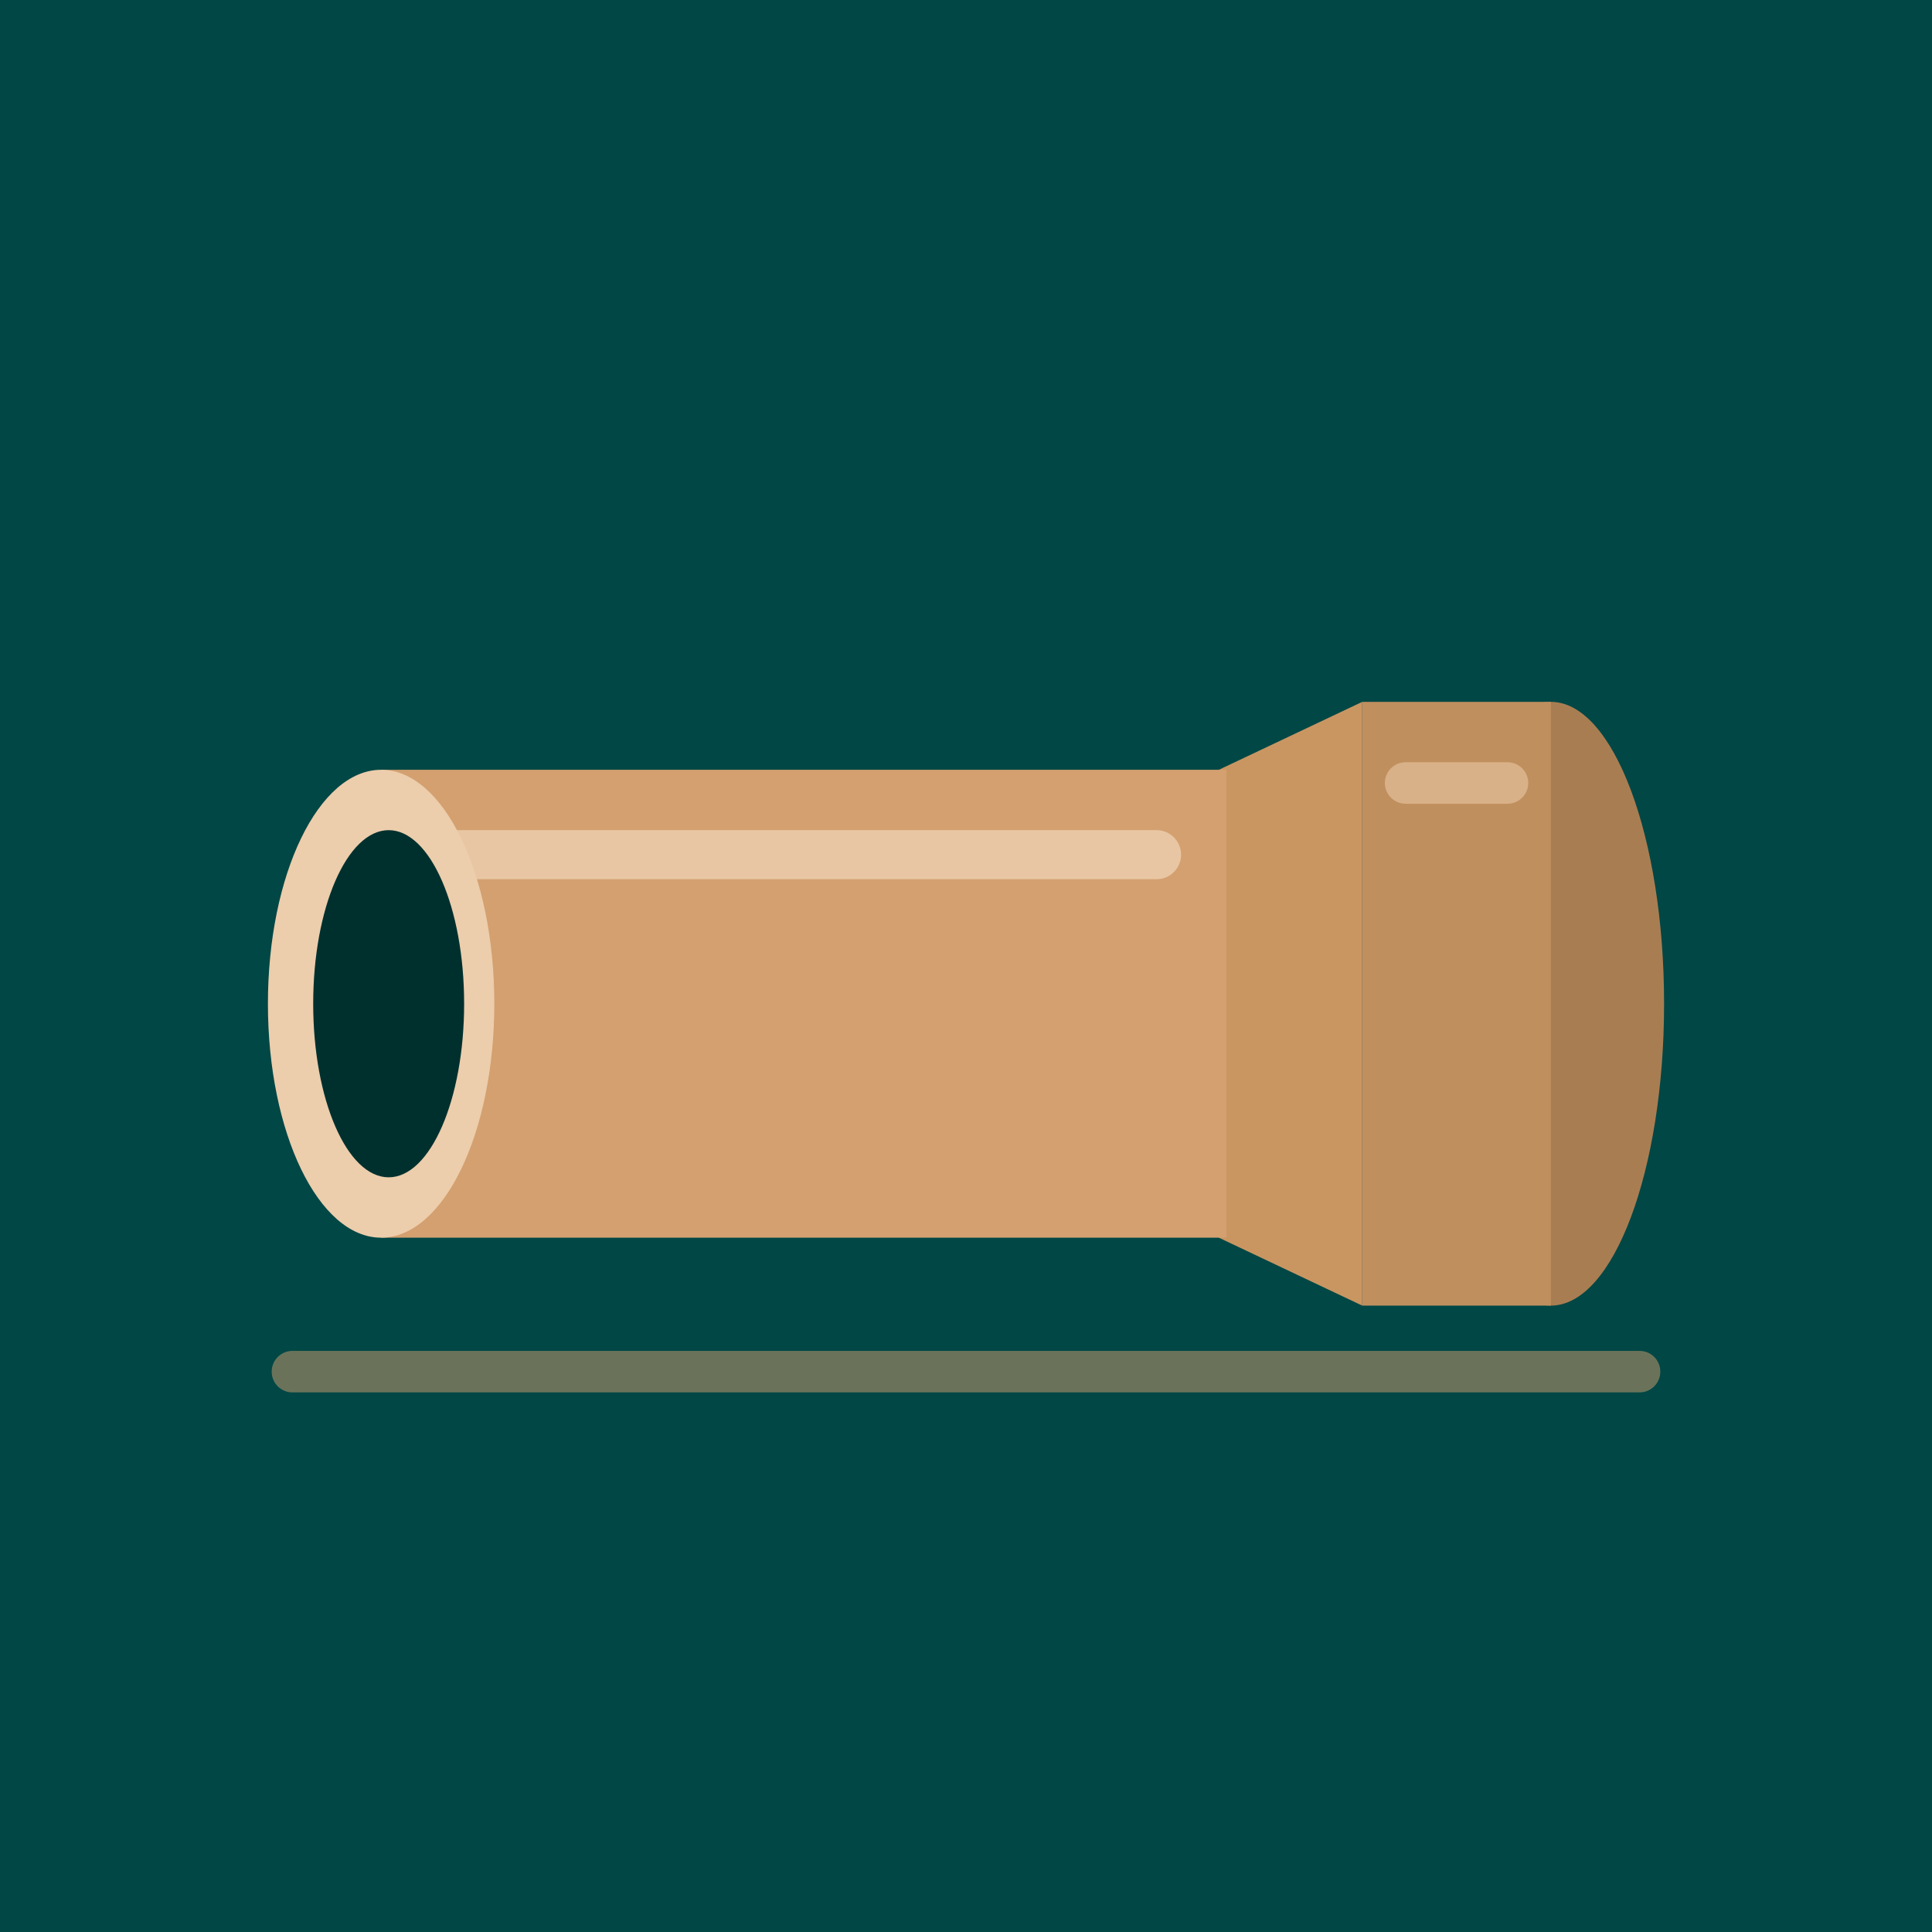
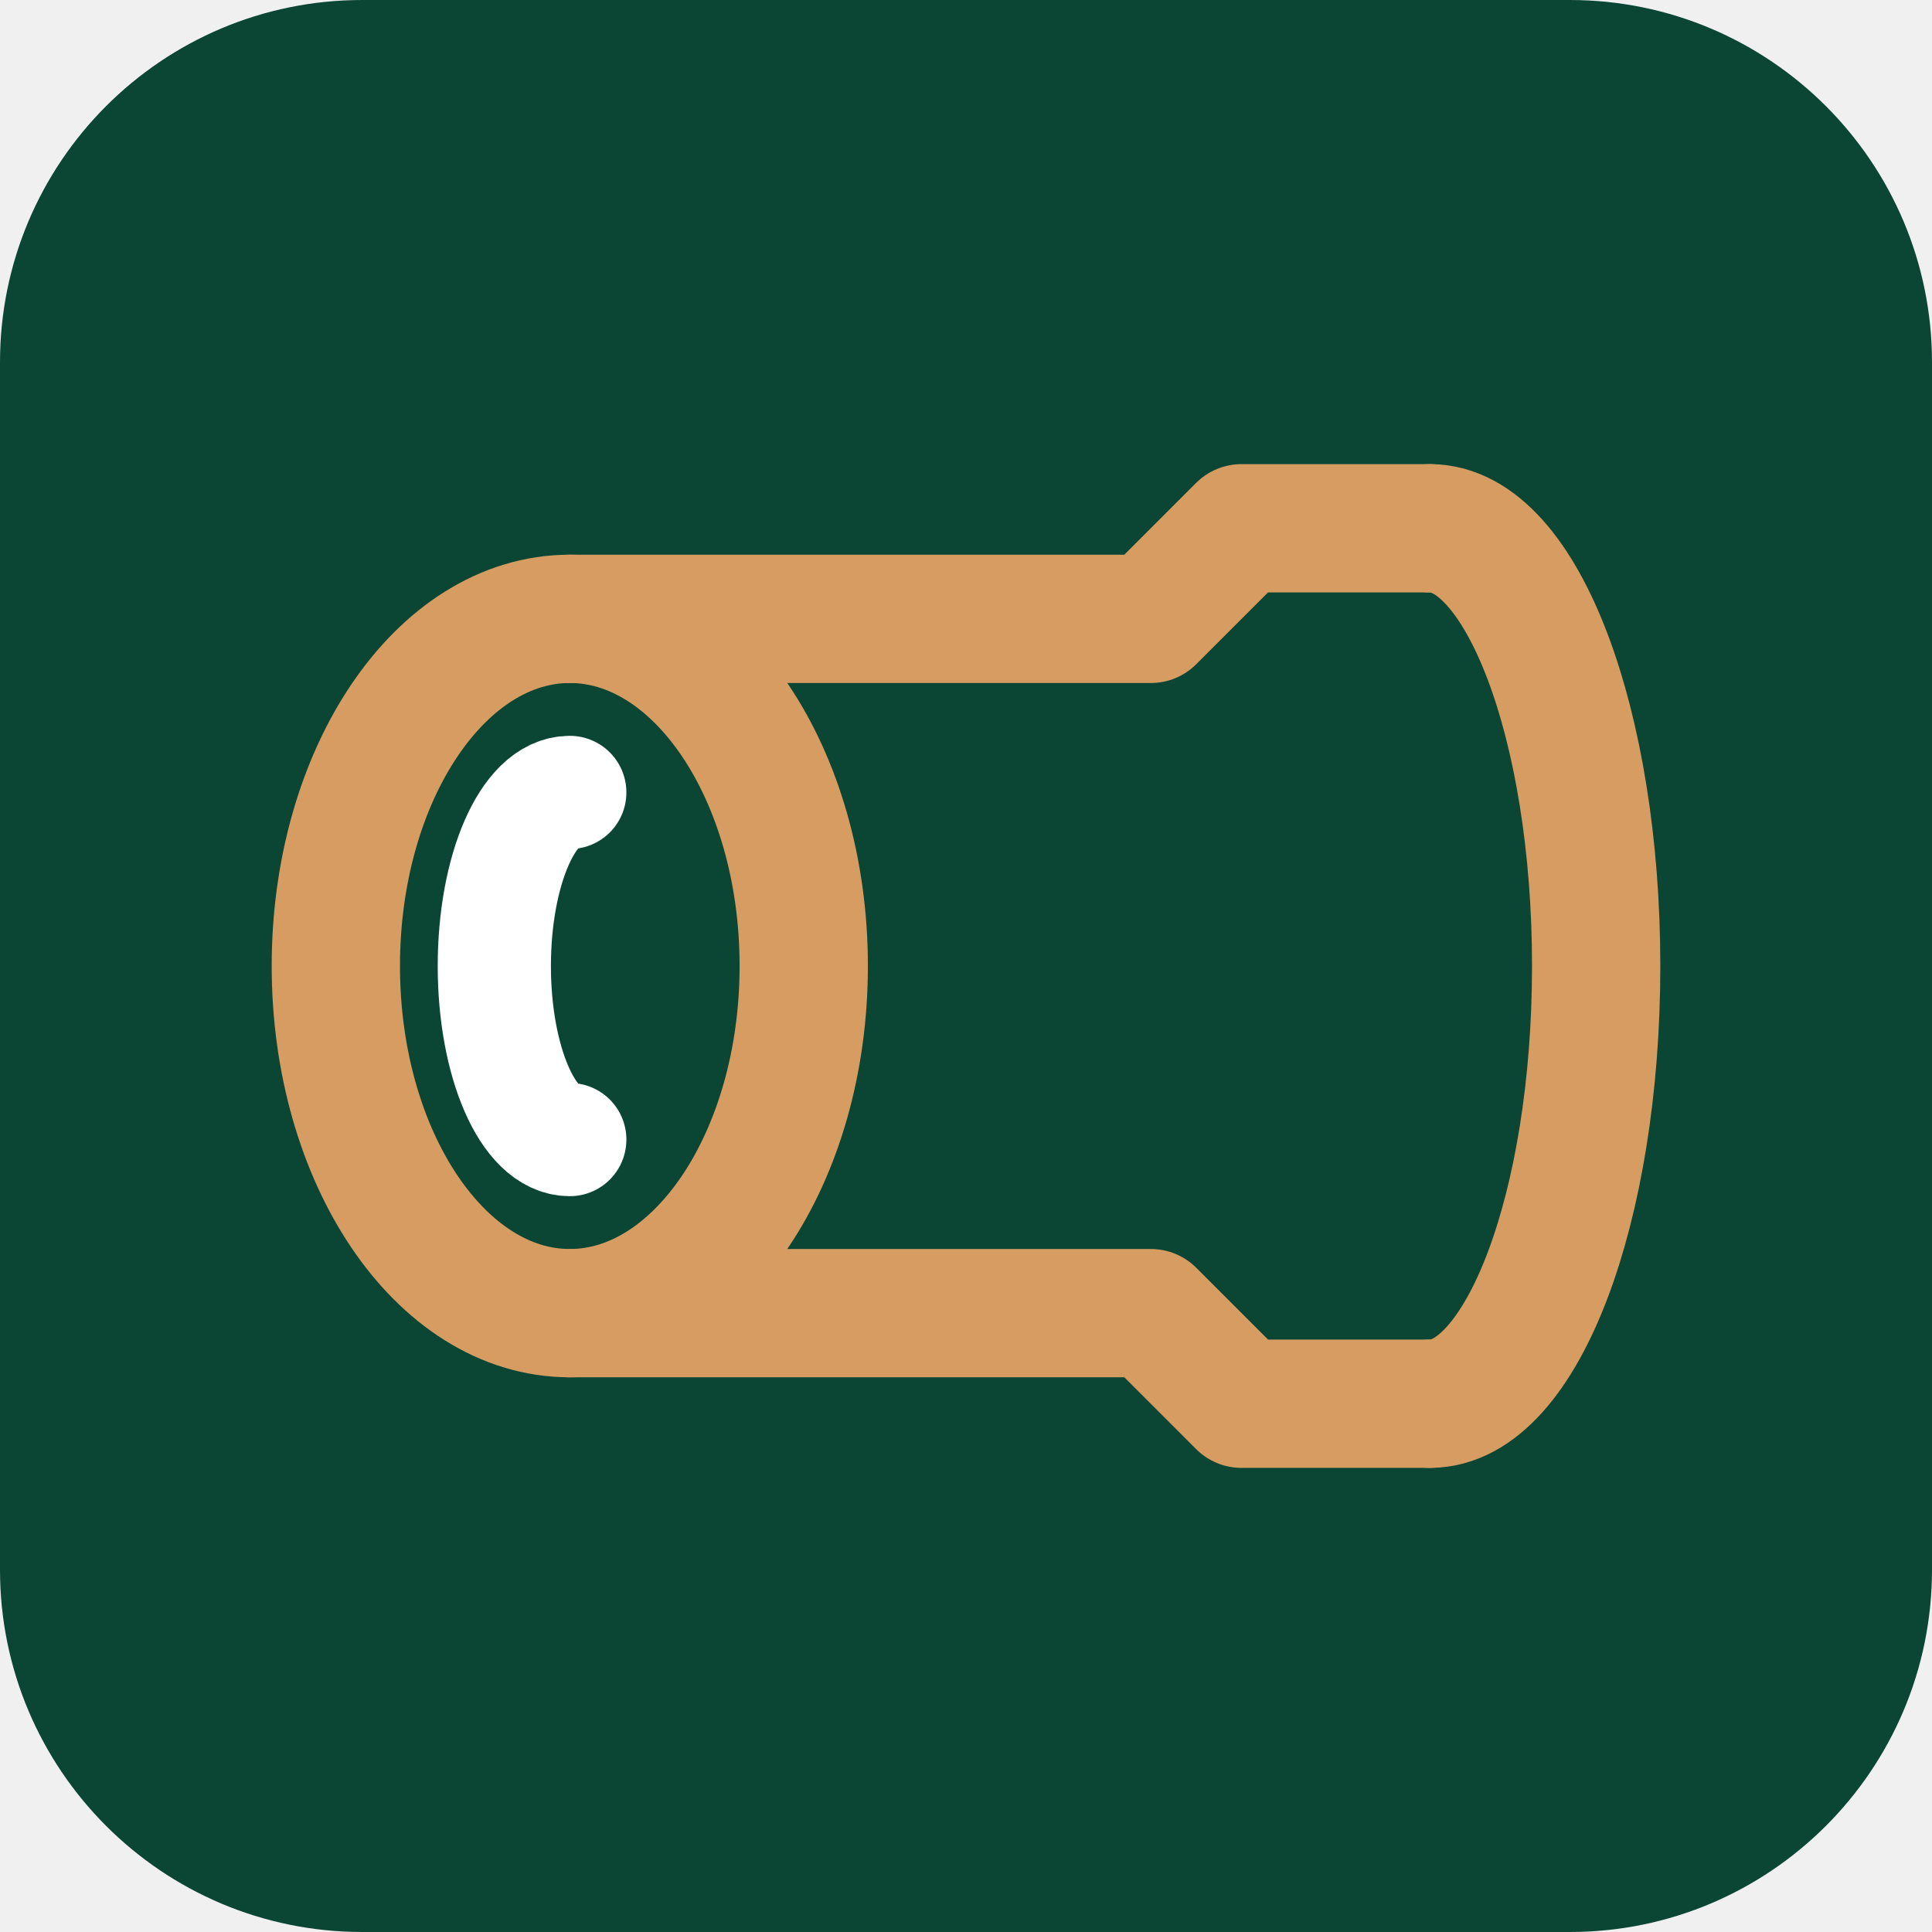
<svg xmlns="http://www.w3.org/2000/svg" viewBox="0 0 512 512">
-   <rect width="512" height="512" fill="#004745" />
-   <rect x="72" y="358" width="368" height="11" rx="5.5" fill="#D4A070" opacity=".5" />
-   <g transform="translate(-3 -8)">
-     <ellipse cx="414" cy="274" rx="30" ry="80" fill="#a97d52" />
-     <rect x="364" y="194" width="50" height="160" fill="#c08f5e" />
-     <path d="M326 212 L364 194 L364 354 L326 336 Z" fill="#c99662" />
-     <rect x="104" y="212" width="224" height="124" fill="#D4A070" />
-     <rect x="116" y="228" width="200" height="13" rx="6.5" fill="#ECCDAC" opacity=".85" />
-     <rect x="370" y="210" width="38" height="11" rx="5.5" fill="#ECCDAC" opacity=".55" />
-     <ellipse cx="104" cy="274" rx="30" ry="62" fill="#ECCDAC" />
-     <ellipse cx="106" cy="274" rx="20" ry="46" fill="#00302e" />
+   <rect width="512" height="512" rx="96" fill="#0B4635" />
+   <g fill="none" stroke-linecap="round" stroke-linejoin="round" transform="translate(-17 0)">
+     <path d="M168 164 H322 L346 140 H396 M168 348 H322 L346 372 H396" stroke="#D69C61" stroke-width="34" />
+     <path d="M396 140 A44 116 0 0 1 396 372" stroke="#D69C61" stroke-width="34" />
+     <ellipse cx="168" cy="256" rx="62" ry="92" stroke="#D69C61" stroke-width="34" />
+     <path d="M168 210 A20 46 0 0 0 168 302" stroke="#FFFFFF" stroke-width="30" />
  </g>
</svg>
